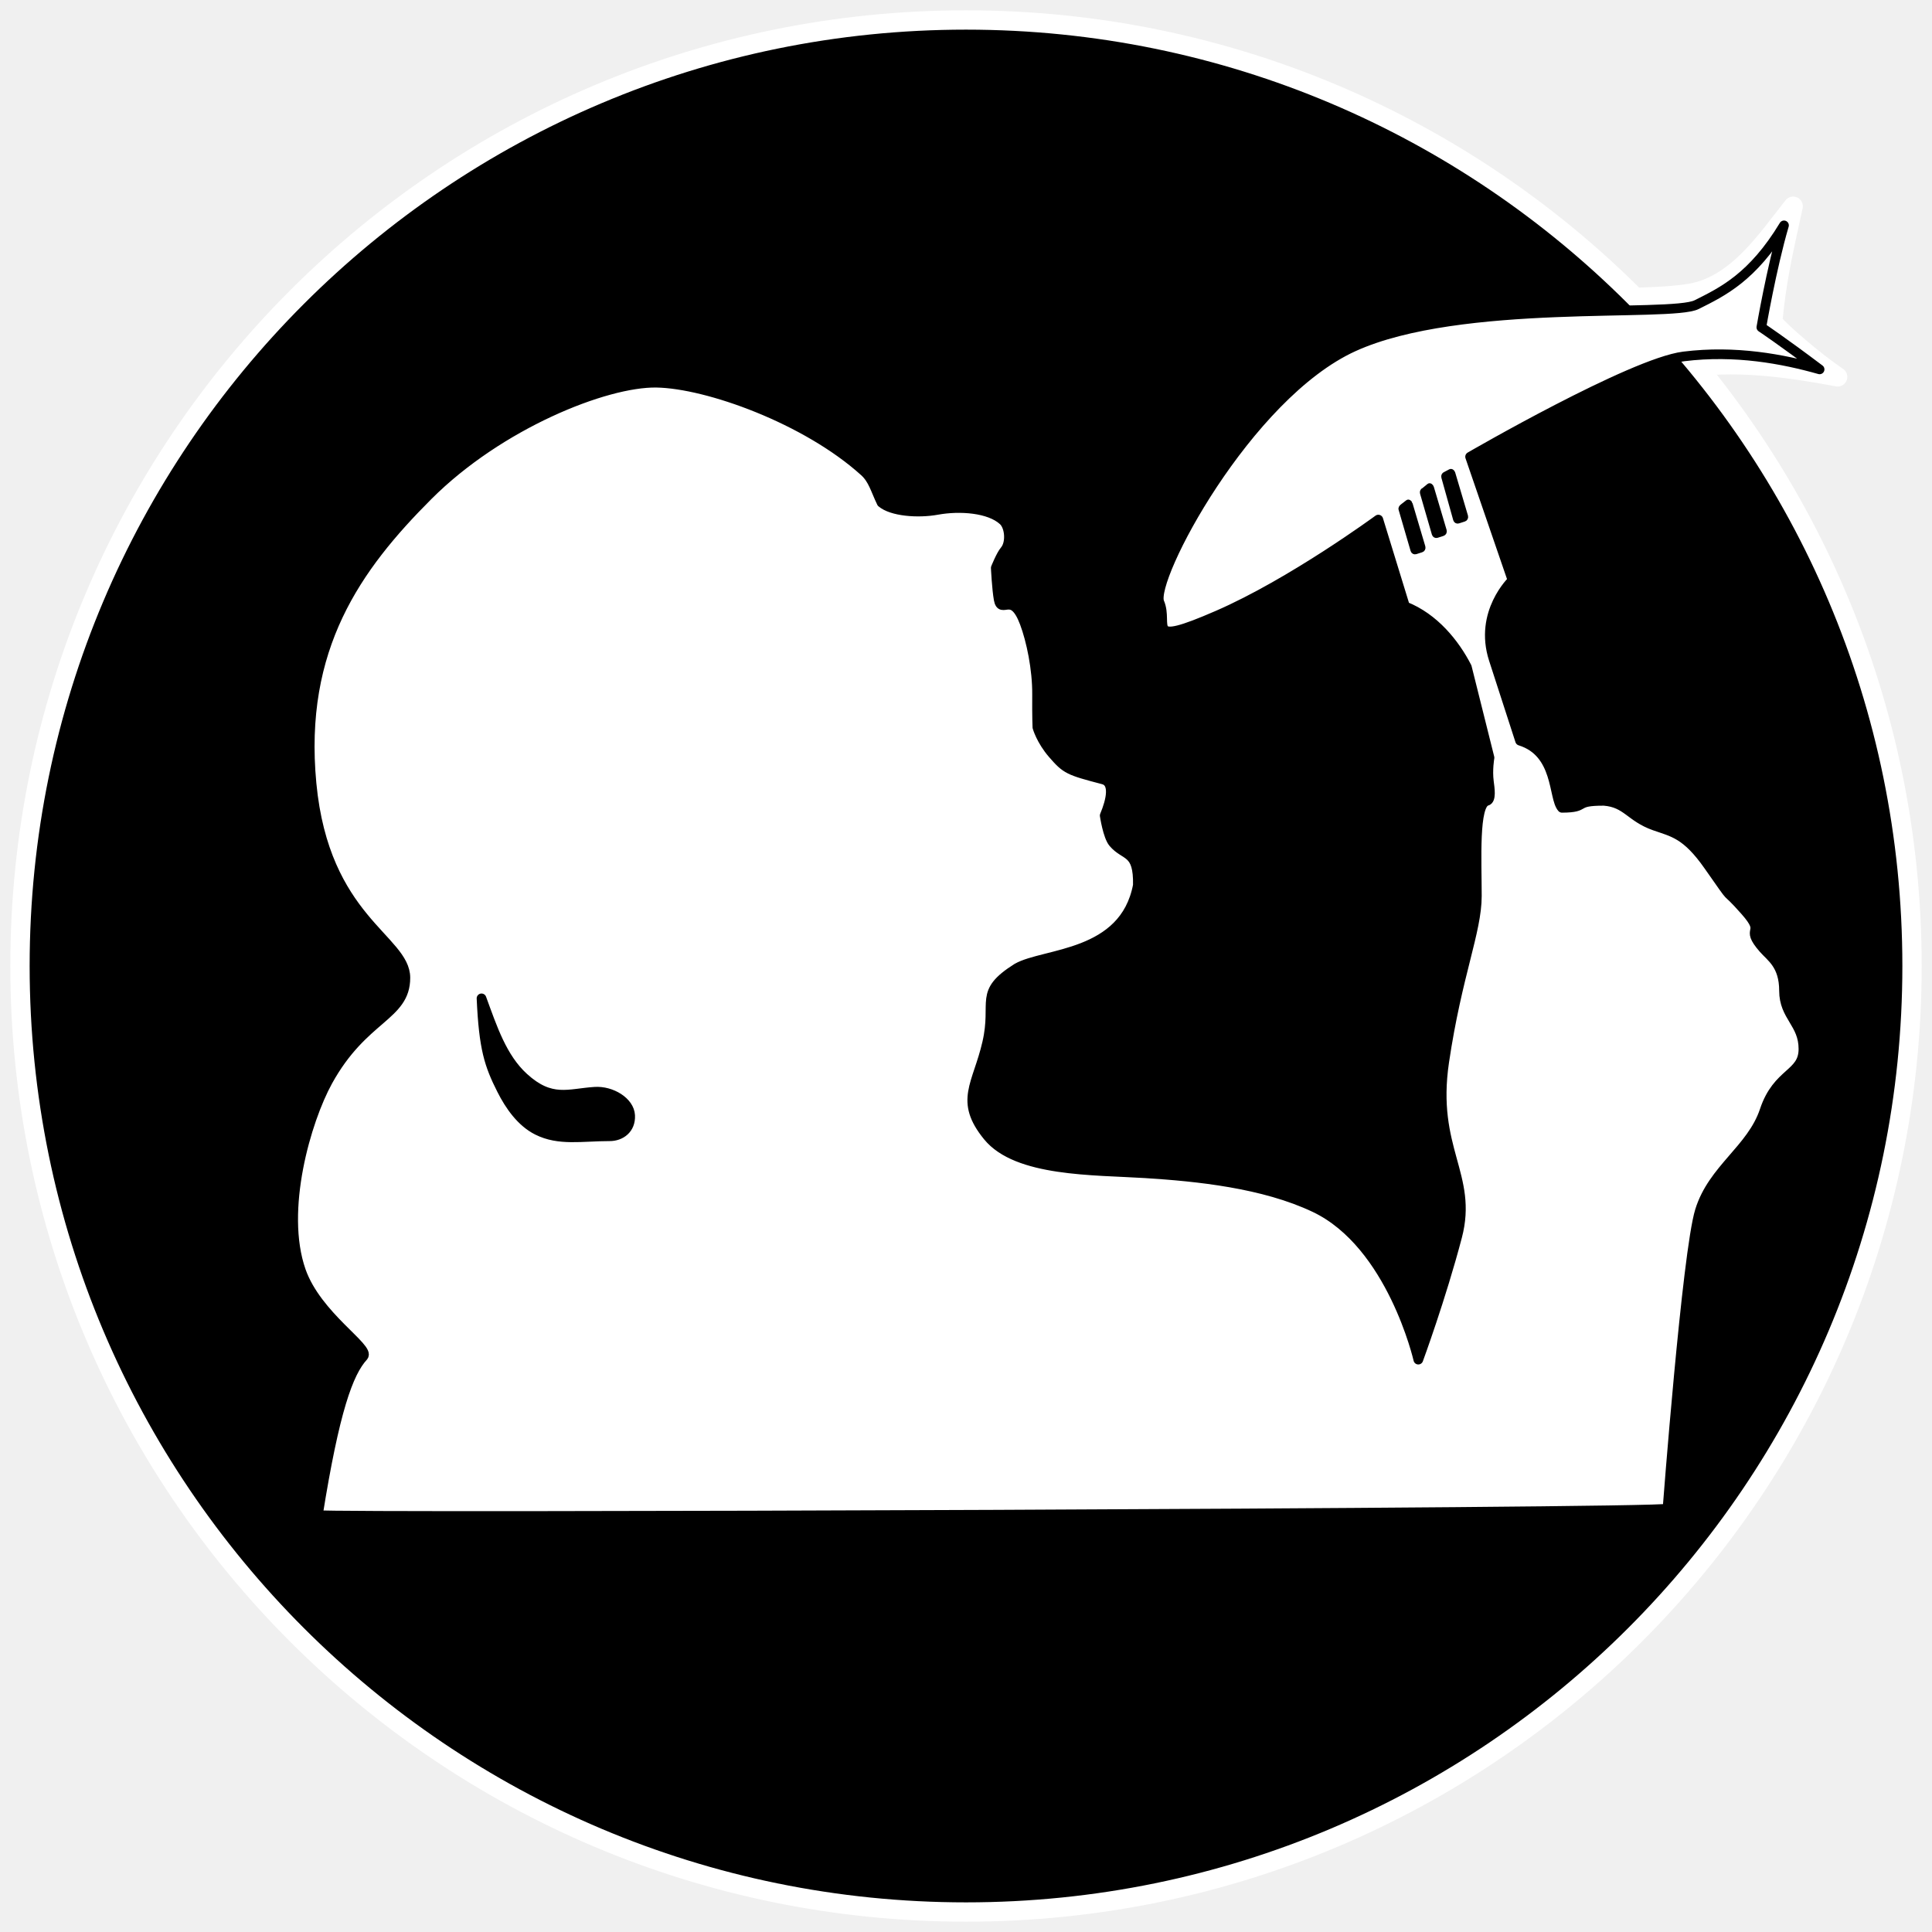
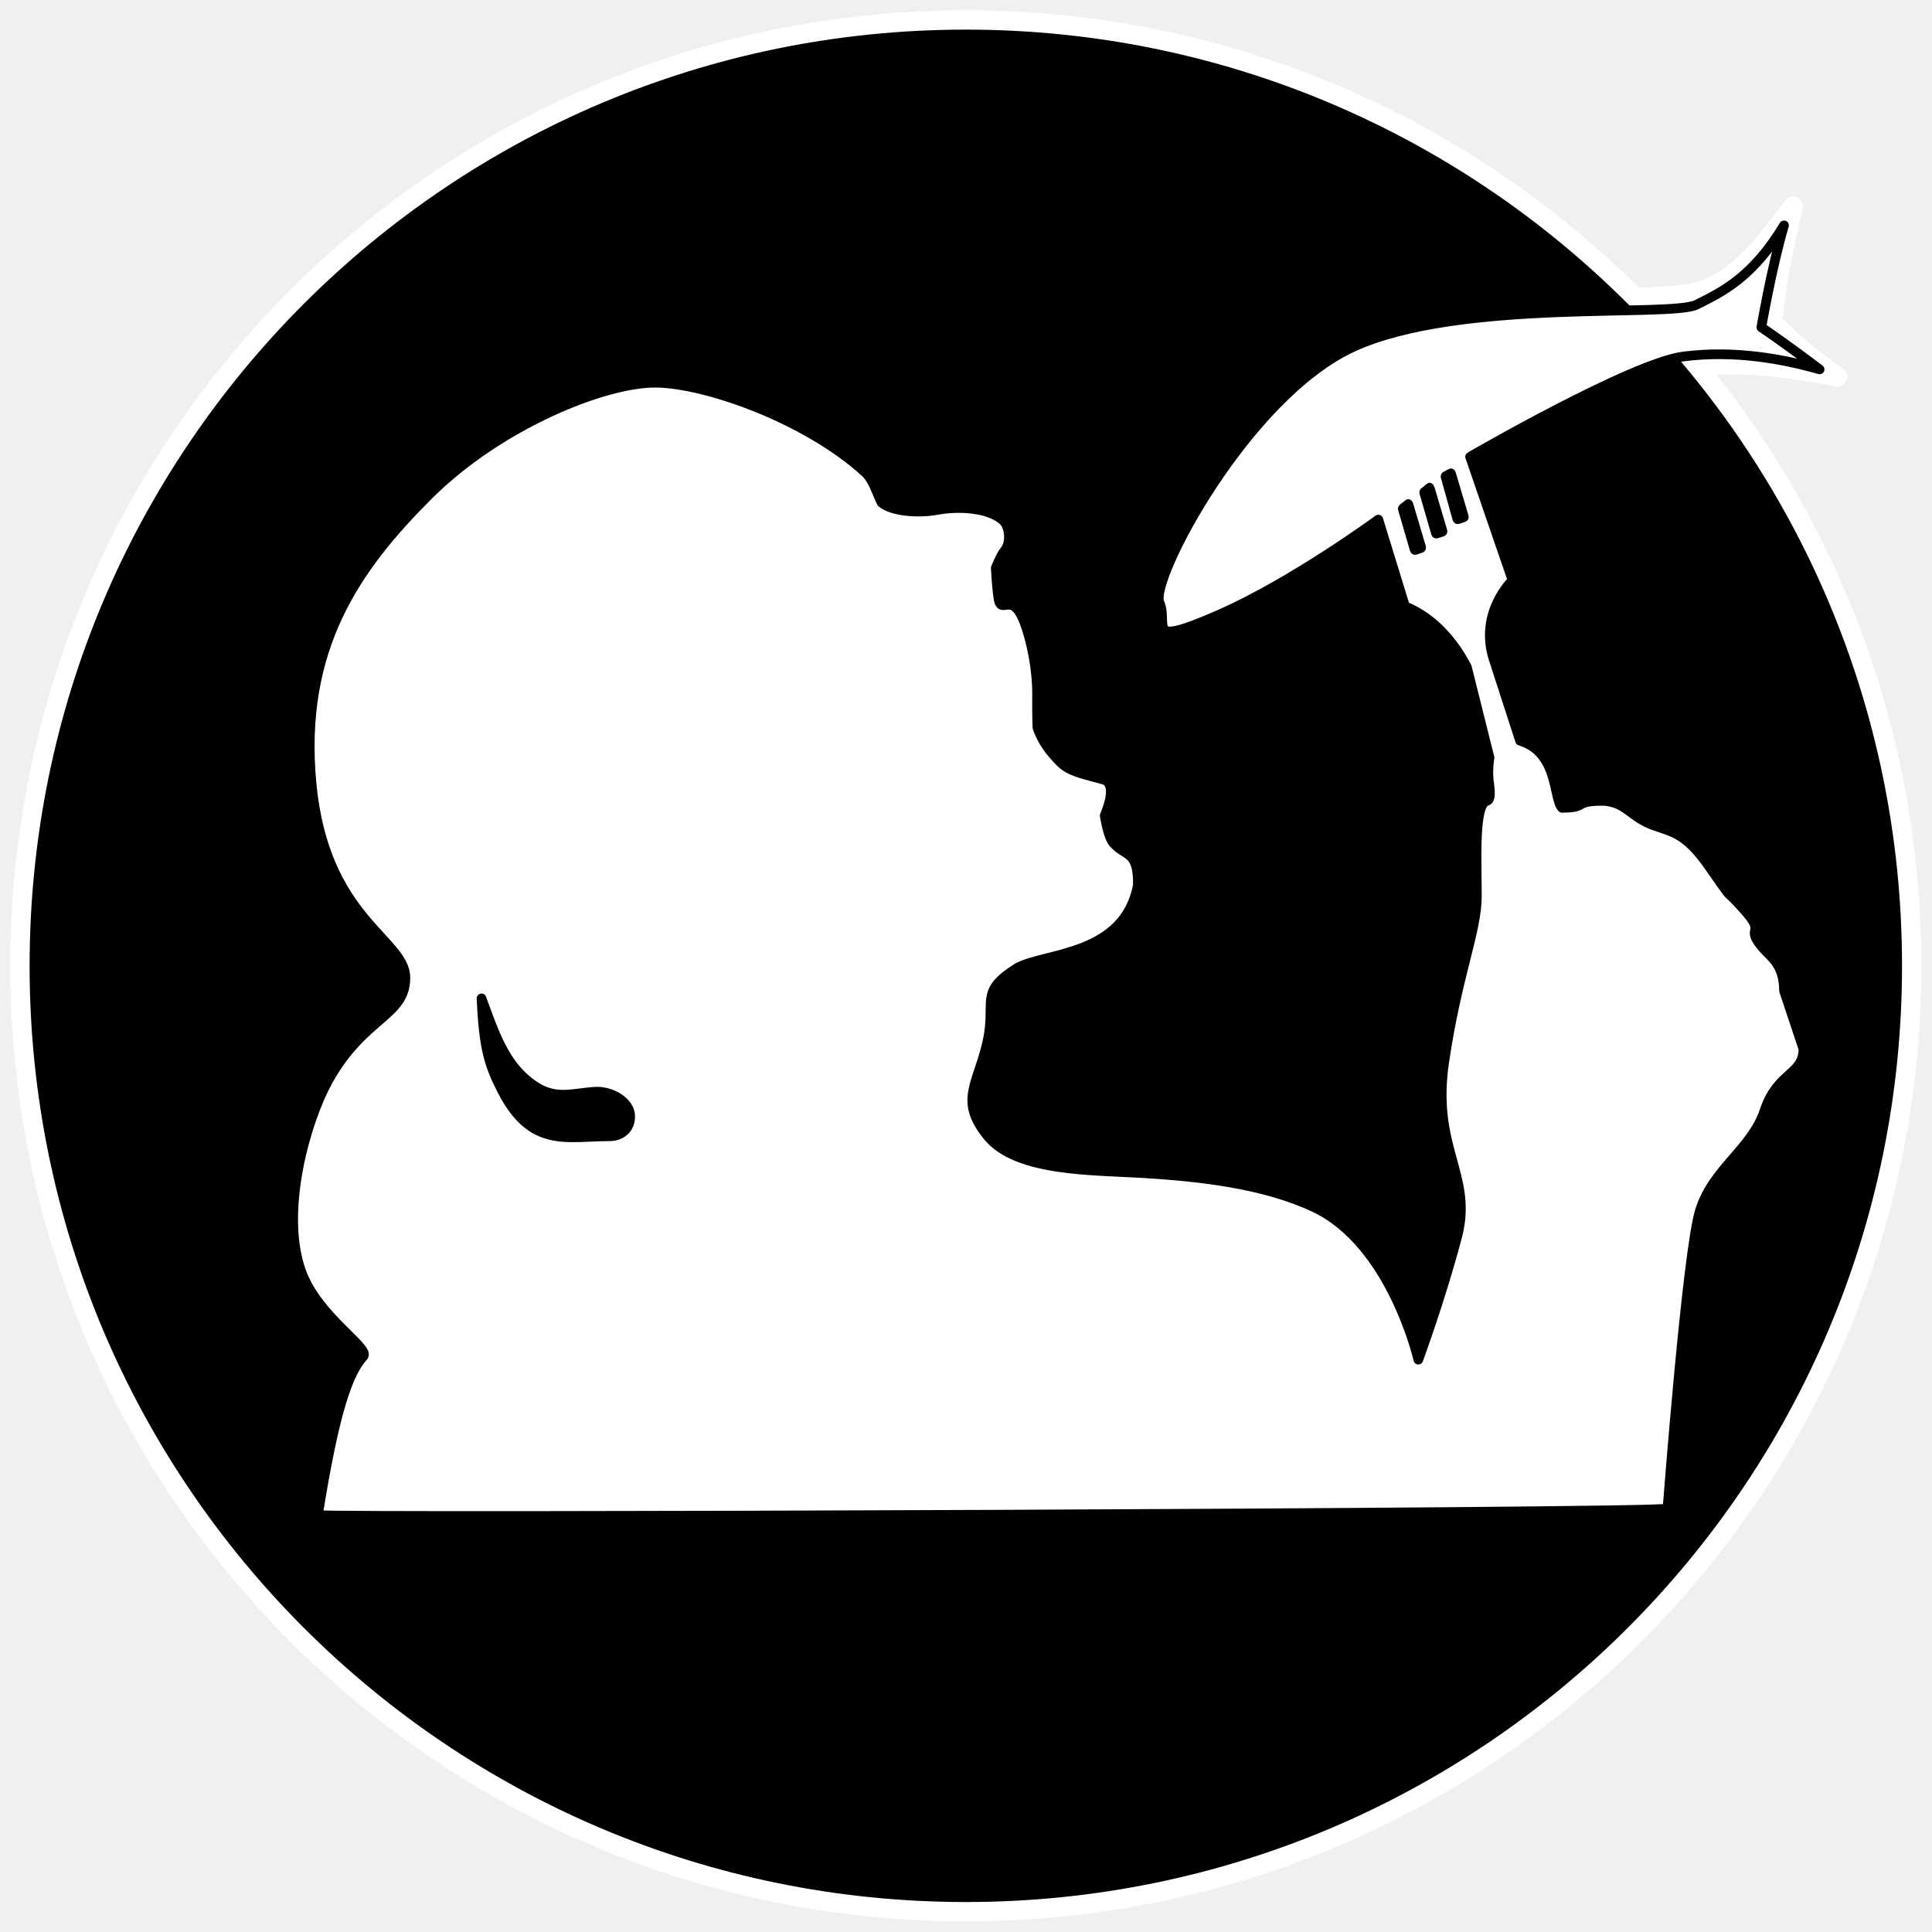
- <svg xmlns="http://www.w3.org/2000/svg" xmlns:ns1="http://www.openswatchbook.org/uri/2009/osb" width="400" height="400" id="svg2" version="1.1">
-   <defs id="defs4">
-     <linearGradient id="linearGradient3942" ns1:paint="solid">
-       <stop style="stop-color:#ffffff;stop-opacity:1;" offset="0" id="stop3944" />
+ <svg xmlns="http://www.w3.org/2000/svg" xmlns:ns1="http://www.openswatchbook.org/uri/2009/osb" width="400" height="400">
+   <defs>
+     <linearGradient ns1:paint="solid">
+       <stop offset="0" stop-color="#fff" />
    </linearGradient>
  </defs>
-   <g id="layer1" transform="translate(0,-652.3622)">
-     <path style="fill:#000000;fill-opacity:1;fill-rule:evenodd;stroke:#ffffff;stroke-width:1.761;stroke-linecap:butt;stroke-linejoin:miter;stroke-opacity:1;stroke-miterlimit:4;stroke-dasharray:none" id="path3050" d="m 189.95,97.387 a 86.231,86.231 0 1 1 -172.462,0 86.231,86.231 0 1 1 172.462,0 z" transform="matrix(2.271387,0,0,2.271387,-35.58503,631.1588)" />
-     <path id="path3839-6" style="color:#000000;fill:#ffffff;fill-opacity:1;fill-rule:nonzero;stroke:#ffffff;stroke-width:4;stroke-linecap:butt;stroke-linejoin:round;stroke-miterlimit:4;stroke-opacity:1;stroke-dasharray:none;stroke-dashoffset:0;marker:none;visibility:visible;display:inline;overflow:visible;enable-background:accumulate" d="m 339.04,713.917 c 6.611,-0.208 8.162,-0.469 10.083,-0.704 10.354,-1.262 16.83,-11.568 22.134,-18.153 -2.556,11.644 -3.381,15.454 -4.252,23.997 1.725,2.102 8.666,8.109 13.46,11.332 -10.746,-2.038 -20.217,-3.142 -29.142,-2.124" />
-     <path id="path3839" style="color:#000000;fill:#ffffff;fill-opacity:1;fill-rule:nonzero;stroke:#000000;stroke-width:2;stroke-linecap:butt;stroke-linejoin:round;stroke-miterlimit:4;stroke-opacity:1;stroke-dasharray:none;stroke-dashoffset:0;marker:none;visibility:visible;display:inline;overflow:visible;enable-background:accumulate" d="m 99.691,859.061 c 0.466,10.444 1.595,13.789 4.184,18.926 1.674,3.322 4.052,6.704 7.375,8.375 4.482,2.254 9.15,1.254 15,1.25 2.226,-10e-4 4.363,-1.473 4.218,-4.318 -0.144,-2.845 -3.892,-5.115 -7.311,-4.897 -5.453,0.348 -9.053,2.225 -14.734,-2.96 -4.479,-4.088 -6.472,-10.221 -8.732,-16.377 z M 65.812,966.036 c 3.465,-21.686 6.313,-29.482 9.409,-32.845 1.57,-1.705 -9.62,-8.31 -12.914,-17.73 -4.376,-12.514 1.095,-31.134 5.544,-39.222 7.37,-13.4 16.08,-13.4 16.08,-21.441 0,-8.04 -16.75,-12.06 -19.43,-40.201 -2.68,-28.141 9.38,-44.891 24.121,-59.631 14.74,-14.74 36.719,-23.546 47.298,-23.369 10.579,0.176 31.06,7.562 43.039,18.401 1.815,1.642 2.263,3.724 3.57,6.431 2.104,1.796 7.467,2.247 11.513,1.509 4.645,-0.848 10.812,-0.423 13.669,2.213 1.375,1.269 1.625,4.641 0.319,6.18 -0.807,0.951 -1.867,3.616 -1.867,3.616 0,0 0.209,4.386 0.606,6.547 0.586,3.196 2.823,-1.95 5.366,4.823 1.365,3.636 2.612,9.556 2.575,14.809 -0.034,4.749 0.068,6.815 0.068,6.815 0,0 0.756,2.708 3.158,5.486 2.814,3.254 3.313,3.44 10.495,5.325 2.384,0.626 1.64,4.251 0.286,7.463 0,0 0.634,4.288 1.761,5.63 2.473,2.943 5.255,1.51 5.101,8.804 -2.793,14.778 -19.368,13.916 -25.014,17.14 -8.121,5.126 -4.178,6.777 -6.188,15.487 -2.01,8.71 -5.872,11.984 0.158,19.354 6.03,7.37 21.862,6.973 32.582,7.643 10.72,0.67 24.493,2.062 35.089,7.097 15.977,7.592 21.441,31.491 21.441,31.491 0,0 4.69,-12.73 8.04,-25.461 3.35,-12.73 -5.36,-18.09 -2.68,-36.181 2.68,-18.09 6.763,-26.988 6.763,-34.358 0,-7.37 -0.642,-18.993 2.038,-19.663 0.986,-0.247 0.647,-2.529 0.457,-3.971 -0.327,-2.478 0.123,-4.989 0.123,-4.989 l -4.69,-18.76 c -2.5,-4.87 -6.765,-10.192 -12.807,-12.577 l -5.523,-17.966 c 0,0 -17.851,13.123 -33.262,19.823 -15.41,6.7 -10.05,2.01 -12.06,-2.68 -2.01,-4.69 18.09,-42.881 40.201,-52.931 22.111,-10.05 65.662,-6.03 71.022,-8.71 5.36,-2.68 11.58,-5.656 18.09,-16.415 -2.607,8.923 -4.69,21.106 -4.69,21.106 0,0 4.262,2.832 12.06,8.71 -7.564,-2.142 -17.42,-4.02 -28.141,-2.68 -10.72,1.34 -44.221,20.771 -44.221,20.771 l 8.787,25.576 c 0,0 -7.04,6.658 -3.896,16.367 l 5.456,16.846 c 7.994,2.481 6.804,11.791 8.685,13.896 5.646,-0.026 2.057,-1.472 8.708,-1.445 4.738,0.388 5.397,3.358 10.452,5.142 3.797,1.34 6.556,1.677 11.167,8.264 6.253,8.934 2.457,3.573 7.594,9.38 4.527,5.118 -0.366,3.06 3.797,7.817 1.563,1.787 4.243,3.35 4.243,8.71 0,5.36 4.02,6.7 4.02,12.06 0,5.36 -5.36,4.69 -8.04,12.73 -2.68,8.04 -10.72,12.06 -13.4,20.771 -2.68,8.71 -6.7,61.642 -6.7,61.642 -1.219,0.985 -276.803,1.973 -279.426,1.354 z" />
-     <g id="g3968" transform="matrix(0.7821355,0,0,0.8148022,64.65158,140.4345)">
-       <path id="rect3845" d="m 290.768,756.276 3.388,10.966 c 0.116,0.374 -0.093,0.769 -0.467,0.884 l -1.583,0.489 c -0.374,0.116 -0.77,-0.092 -0.884,-0.467 l -3.169,-10.435 c -0.114,-0.375 0.153,-0.65 0.467,-0.884 l 1.365,-1.02 c 0.314,-0.235 0.769,0.093 0.884,0.467 z" style="fill:#000000;fill-opacity:1;stroke:#000000;stroke-width:1;stroke-opacity:1" />
-       <path id="rect3845-8" d="m 296.407,752.122 3.388,10.966 c 0.116,0.374 -0.093,0.769 -0.467,0.884 l -1.583,0.489 c -0.374,0.116 -0.769,-0.093 -0.884,-0.467 l -3.138,-10.403 c -0.116,-0.374 0.093,-0.769 0.467,-0.884 l 1.333,-1.052 c 0.308,-0.243 0.769,0.093 0.884,0.467 z" style="fill:#000000;fill-opacity:1;stroke:#000000;stroke-width:1;stroke-opacity:1" />
-       <path id="rect3845-6" d="m 302.057,748.463 3.388,10.966 c 0.116,0.374 -0.093,0.769 -0.467,0.884 l -1.583,0.489 c -0.374,0.116 -0.769,-0.093 -0.884,-0.467 l -3.138,-10.778 c -0.11,-0.376 0.093,-0.769 0.467,-0.884 l 1.333,-0.677 c 0.349,-0.177 0.769,0.093 0.884,0.467 z" style="fill:#000000;fill-opacity:1;stroke:#000000;stroke-width:1;stroke-opacity:1" />
-     </g>
-   </g>
+   <path d="M189.95 97.387a86.231 86.231 0 1 1-172.462 0 86.231 86.231 0 1 1 172.462 0z" transform="matrix(2.271 0 0 2.271 -35.585 -21.203)" fill-rule="evenodd" stroke="#fff" stroke-width="1.761" />
+   <path d="M339.04 713.917c6.611-.208 8.162-.469 10.083-.704 10.354-1.262 16.83-11.568 22.134-18.153-2.556 11.644-3.381 15.454-4.252 23.997 1.725 2.102 8.666 8.109 13.46 11.332-10.746-2.038-20.217-3.142-29.142-2.124" color="#000" fill="#fff" stroke="#fff" stroke-width="4" stroke-linejoin="round" overflow="visible" enable-background="accumulate" transform="translate(0 -652.362)" />
+   <path d="M99.691 859.061c.466 10.444 1.595 13.789 4.184 18.926 1.674 3.322 4.052 6.704 7.375 8.375 4.482 2.254 9.15 1.254 15 1.25 2.226-.001 4.363-1.473 4.218-4.318-.144-2.845-3.892-5.115-7.311-4.897-5.453.348-9.053 2.225-14.734-2.96-4.479-4.088-6.472-10.221-8.732-16.377zm-33.878 106.976c3.465-21.686 6.313-29.482 9.409-32.845 1.57-1.705-9.62-8.31-12.914-17.73-4.376-12.514 1.095-31.134 5.544-39.222 7.37-13.4 16.08-13.4 16.08-21.441 0-8.04-16.75-12.06-19.43-40.201-2.68-28.141 9.38-44.891 24.121-59.631 14.74-14.74 36.719-23.546 47.298-23.369 10.579.176 31.06 7.562 43.039 18.401 1.815 1.642 2.263 3.724 3.57 6.431 2.104 1.796 7.467 2.247 11.513 1.509 4.645-.848 10.812-.423 13.669 2.213 1.375 1.269 1.625 4.641.319 6.18-.807.951-1.867 3.616-1.867 3.616s.209 4.386.606 6.547c.586 3.196 2.823-1.95 5.366 4.823 1.365 3.636 2.612 9.556 2.575 14.809-.034 4.749.068 6.815.068 6.815s.756 2.708 3.158 5.486c2.814 3.254 3.313 3.44 10.495 5.325 2.384.626 1.64 4.251.286 7.463 0 0 .634 4.288 1.761 5.63 2.473 2.943 5.255 1.51 5.101 8.804-2.793 14.778-19.368 13.916-25.014 17.14-8.121 5.126-4.178 6.777-6.188 15.487s-5.872 11.984.158 19.354c6.03 7.37 21.862 6.973 32.582 7.643 10.72.67 24.493 2.062 35.089 7.097 15.977 7.592 21.441 31.491 21.441 31.491s4.69-12.73 8.04-25.461c3.35-12.73-5.36-18.09-2.68-36.181 2.68-18.09 6.763-26.988 6.763-34.358 0-7.37-.642-18.993 2.038-19.663.986-.247.647-2.529.457-3.971-.327-2.478.123-4.989.123-4.989l-4.69-18.76c-2.5-4.87-6.765-10.192-12.807-12.577l-5.523-17.966s-17.851 13.123-33.262 19.823c-15.41 6.7-10.05 2.01-12.06-2.68-2.01-4.69 18.09-42.881 40.201-52.931 22.111-10.05 65.662-6.03 71.022-8.71 5.36-2.68 11.58-5.656 18.09-16.415-2.607 8.923-4.69 21.106-4.69 21.106s4.262 2.832 12.06 8.71c-7.564-2.142-17.42-4.02-28.141-2.68-10.72 1.34-44.221 20.771-44.221 20.771l8.787 25.576s-7.04 6.658-3.896 16.367l5.456 16.846c7.994 2.481 6.804 11.791 8.685 13.896 5.646-.026 2.057-1.472 8.708-1.445 4.738.388 5.397 3.358 10.452 5.142 3.797 1.34 6.556 1.677 11.167 8.264 6.253 8.934 2.457 3.573 7.594 9.38 4.527 5.118-.366 3.06 3.797 7.817 1.563 1.787 4.243 3.35 4.243 8.71l4.02 12.06c0 5.36-5.36 4.69-8.04 12.73-2.68 8.04-10.72 12.06-13.4 20.771-2.68 8.71-6.7 61.642-6.7 61.642-1.219.985-276.803 1.973-279.426 1.354z" color="#000" fill="#fff" stroke="#000" stroke-width="2" stroke-linejoin="round" overflow="visible" enable-background="accumulate" transform="translate(0 -652.362)" />
+   <path d="M292.071 756.65l2.65 8.935c.09.305-.072.626-.365.721l-1.238.399c-.293.094-.603-.075-.692-.38l-2.479-8.502c-.089-.305.12-.529.365-.721l1.067-.831c.245-.191.601.075.692.38zm4.411-3.385l2.65 8.935c.09.305-.072.626-.365.721l-1.238.399c-.293.094-.601-.075-.692-.38l-2.454-8.477c-.09-.305.072-.626.365-.721l1.043-.857c.241-.198.601.075.692.38zm4.419-2.981l2.65 8.935c.09.305-.072.626-.365.721l-1.238.399c-.293.094-.601-.075-.692-.38l-2.454-8.782c-.086-.306.072-.626.365-.721l1.043-.551c.273-.144.601.075.692.38z" stroke="#000" transform="translate(0 -652.362)" />
</svg>
